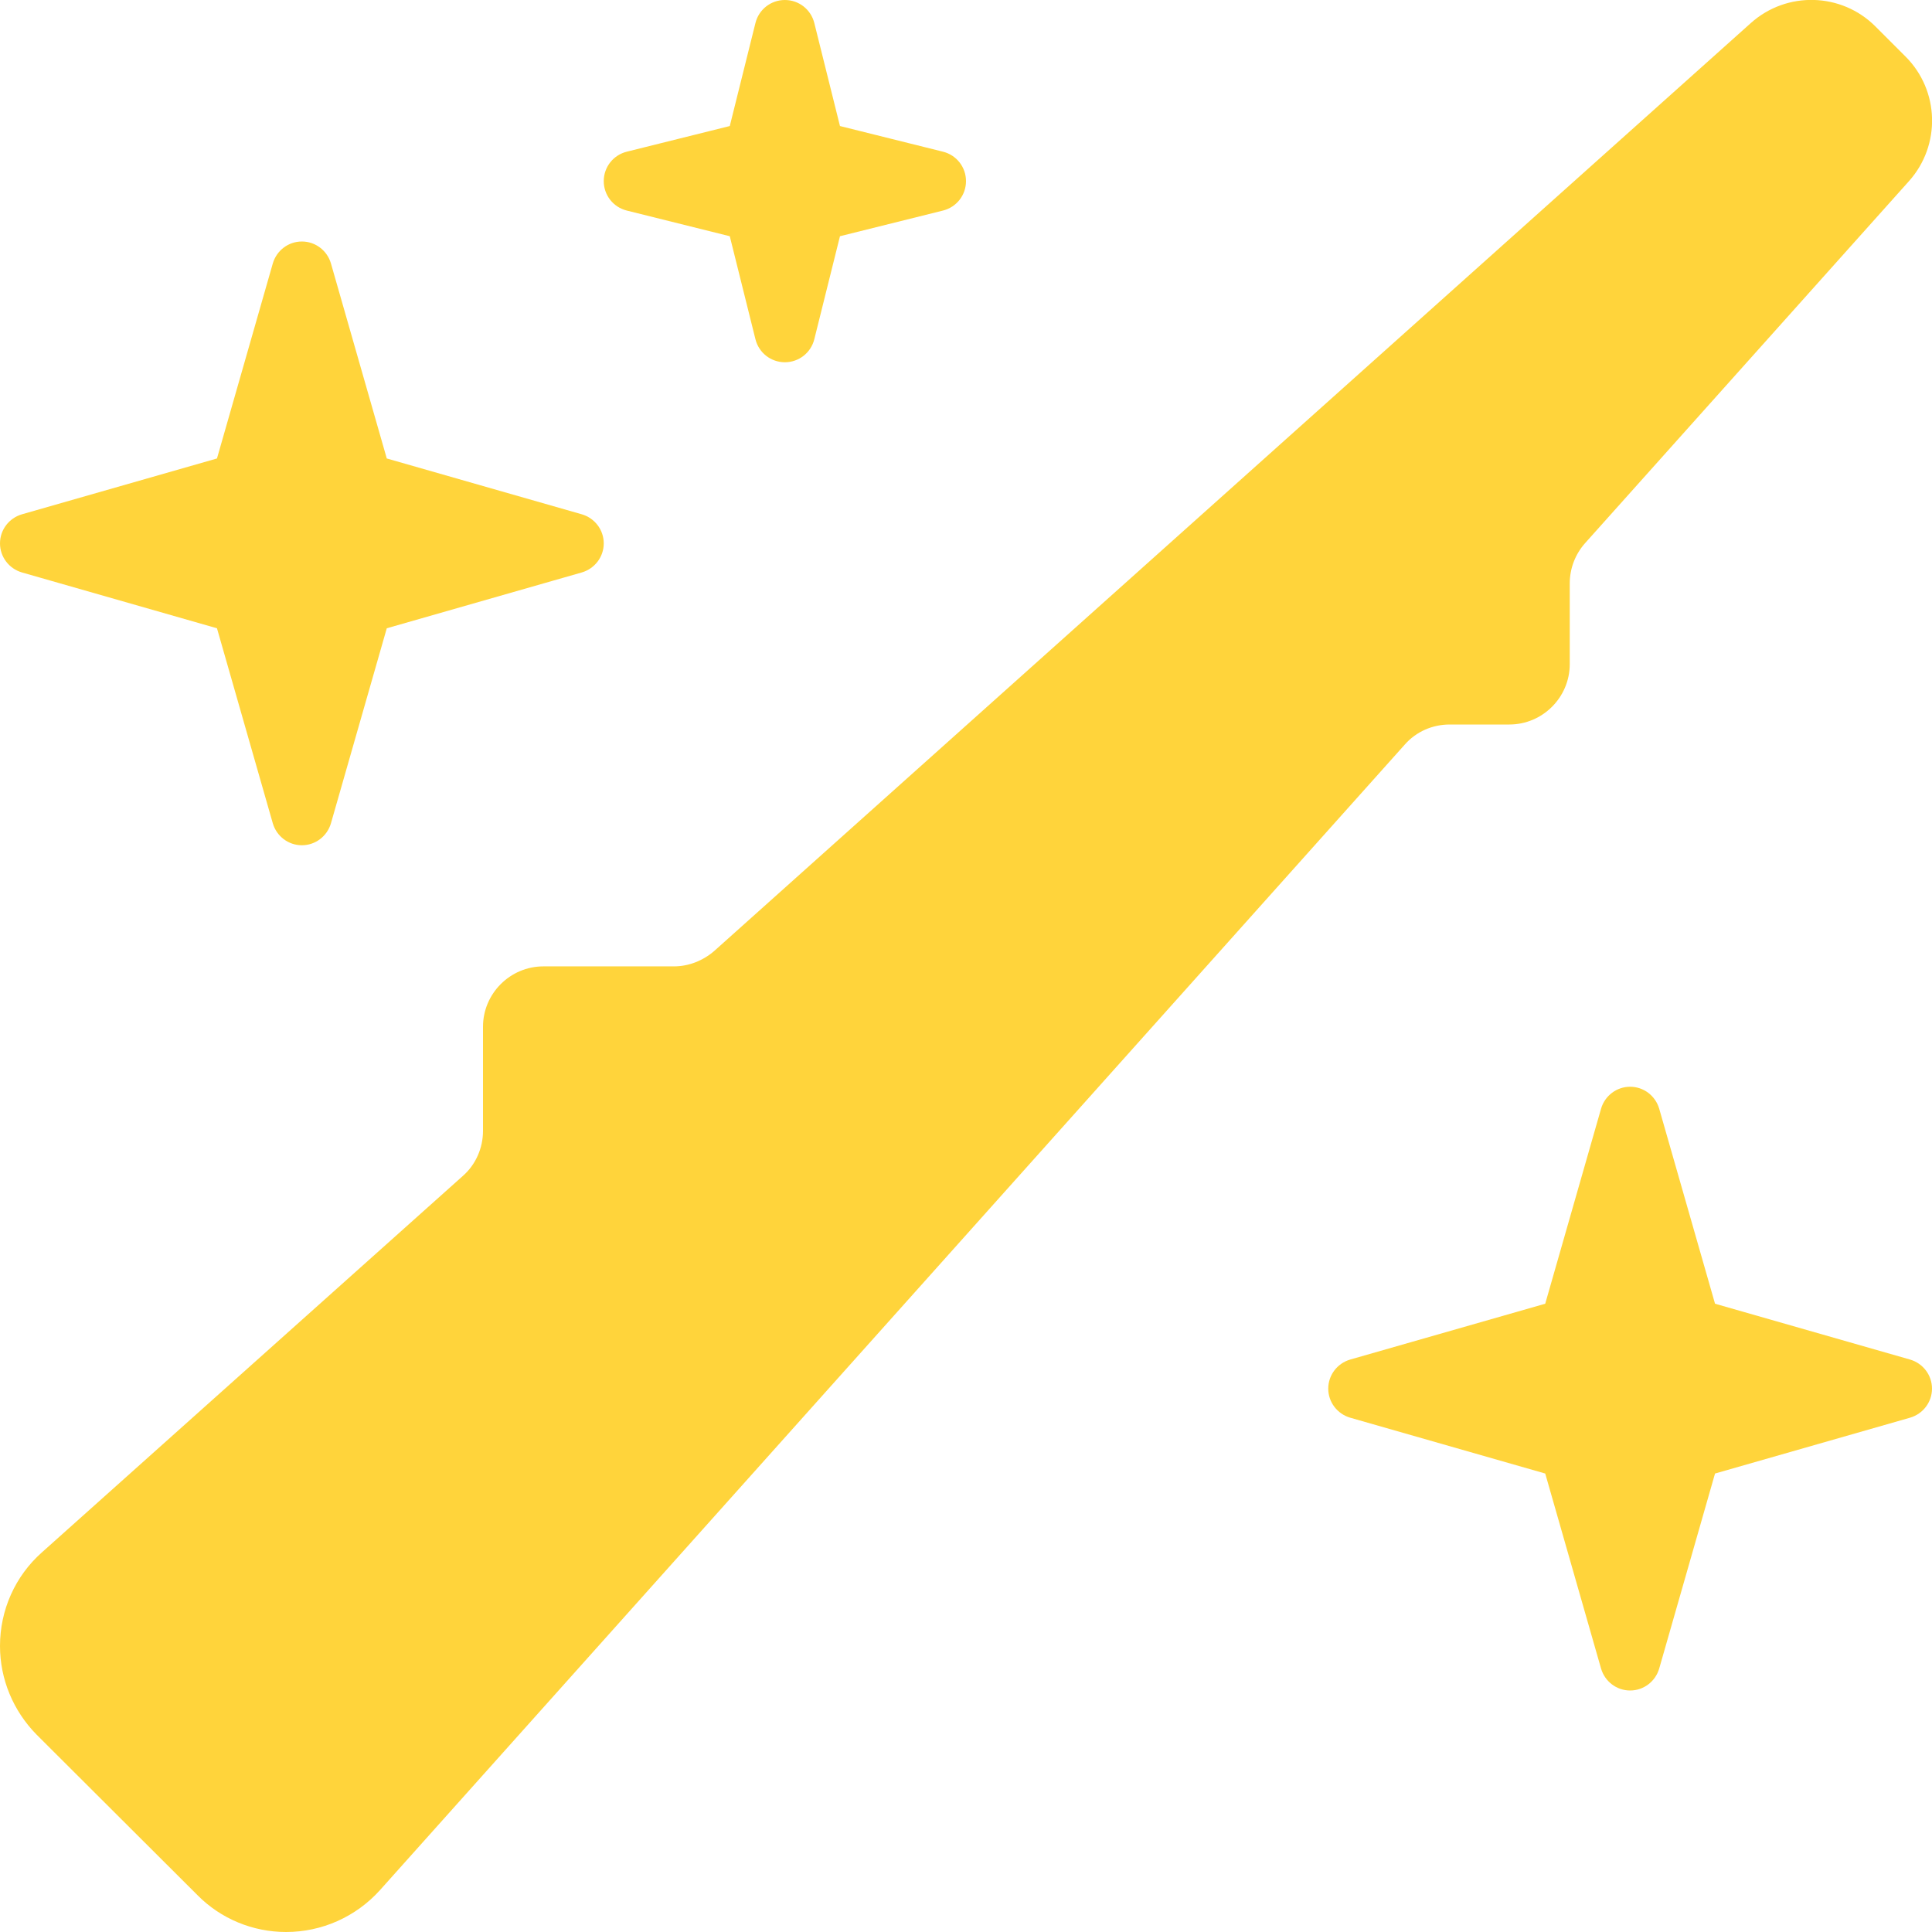
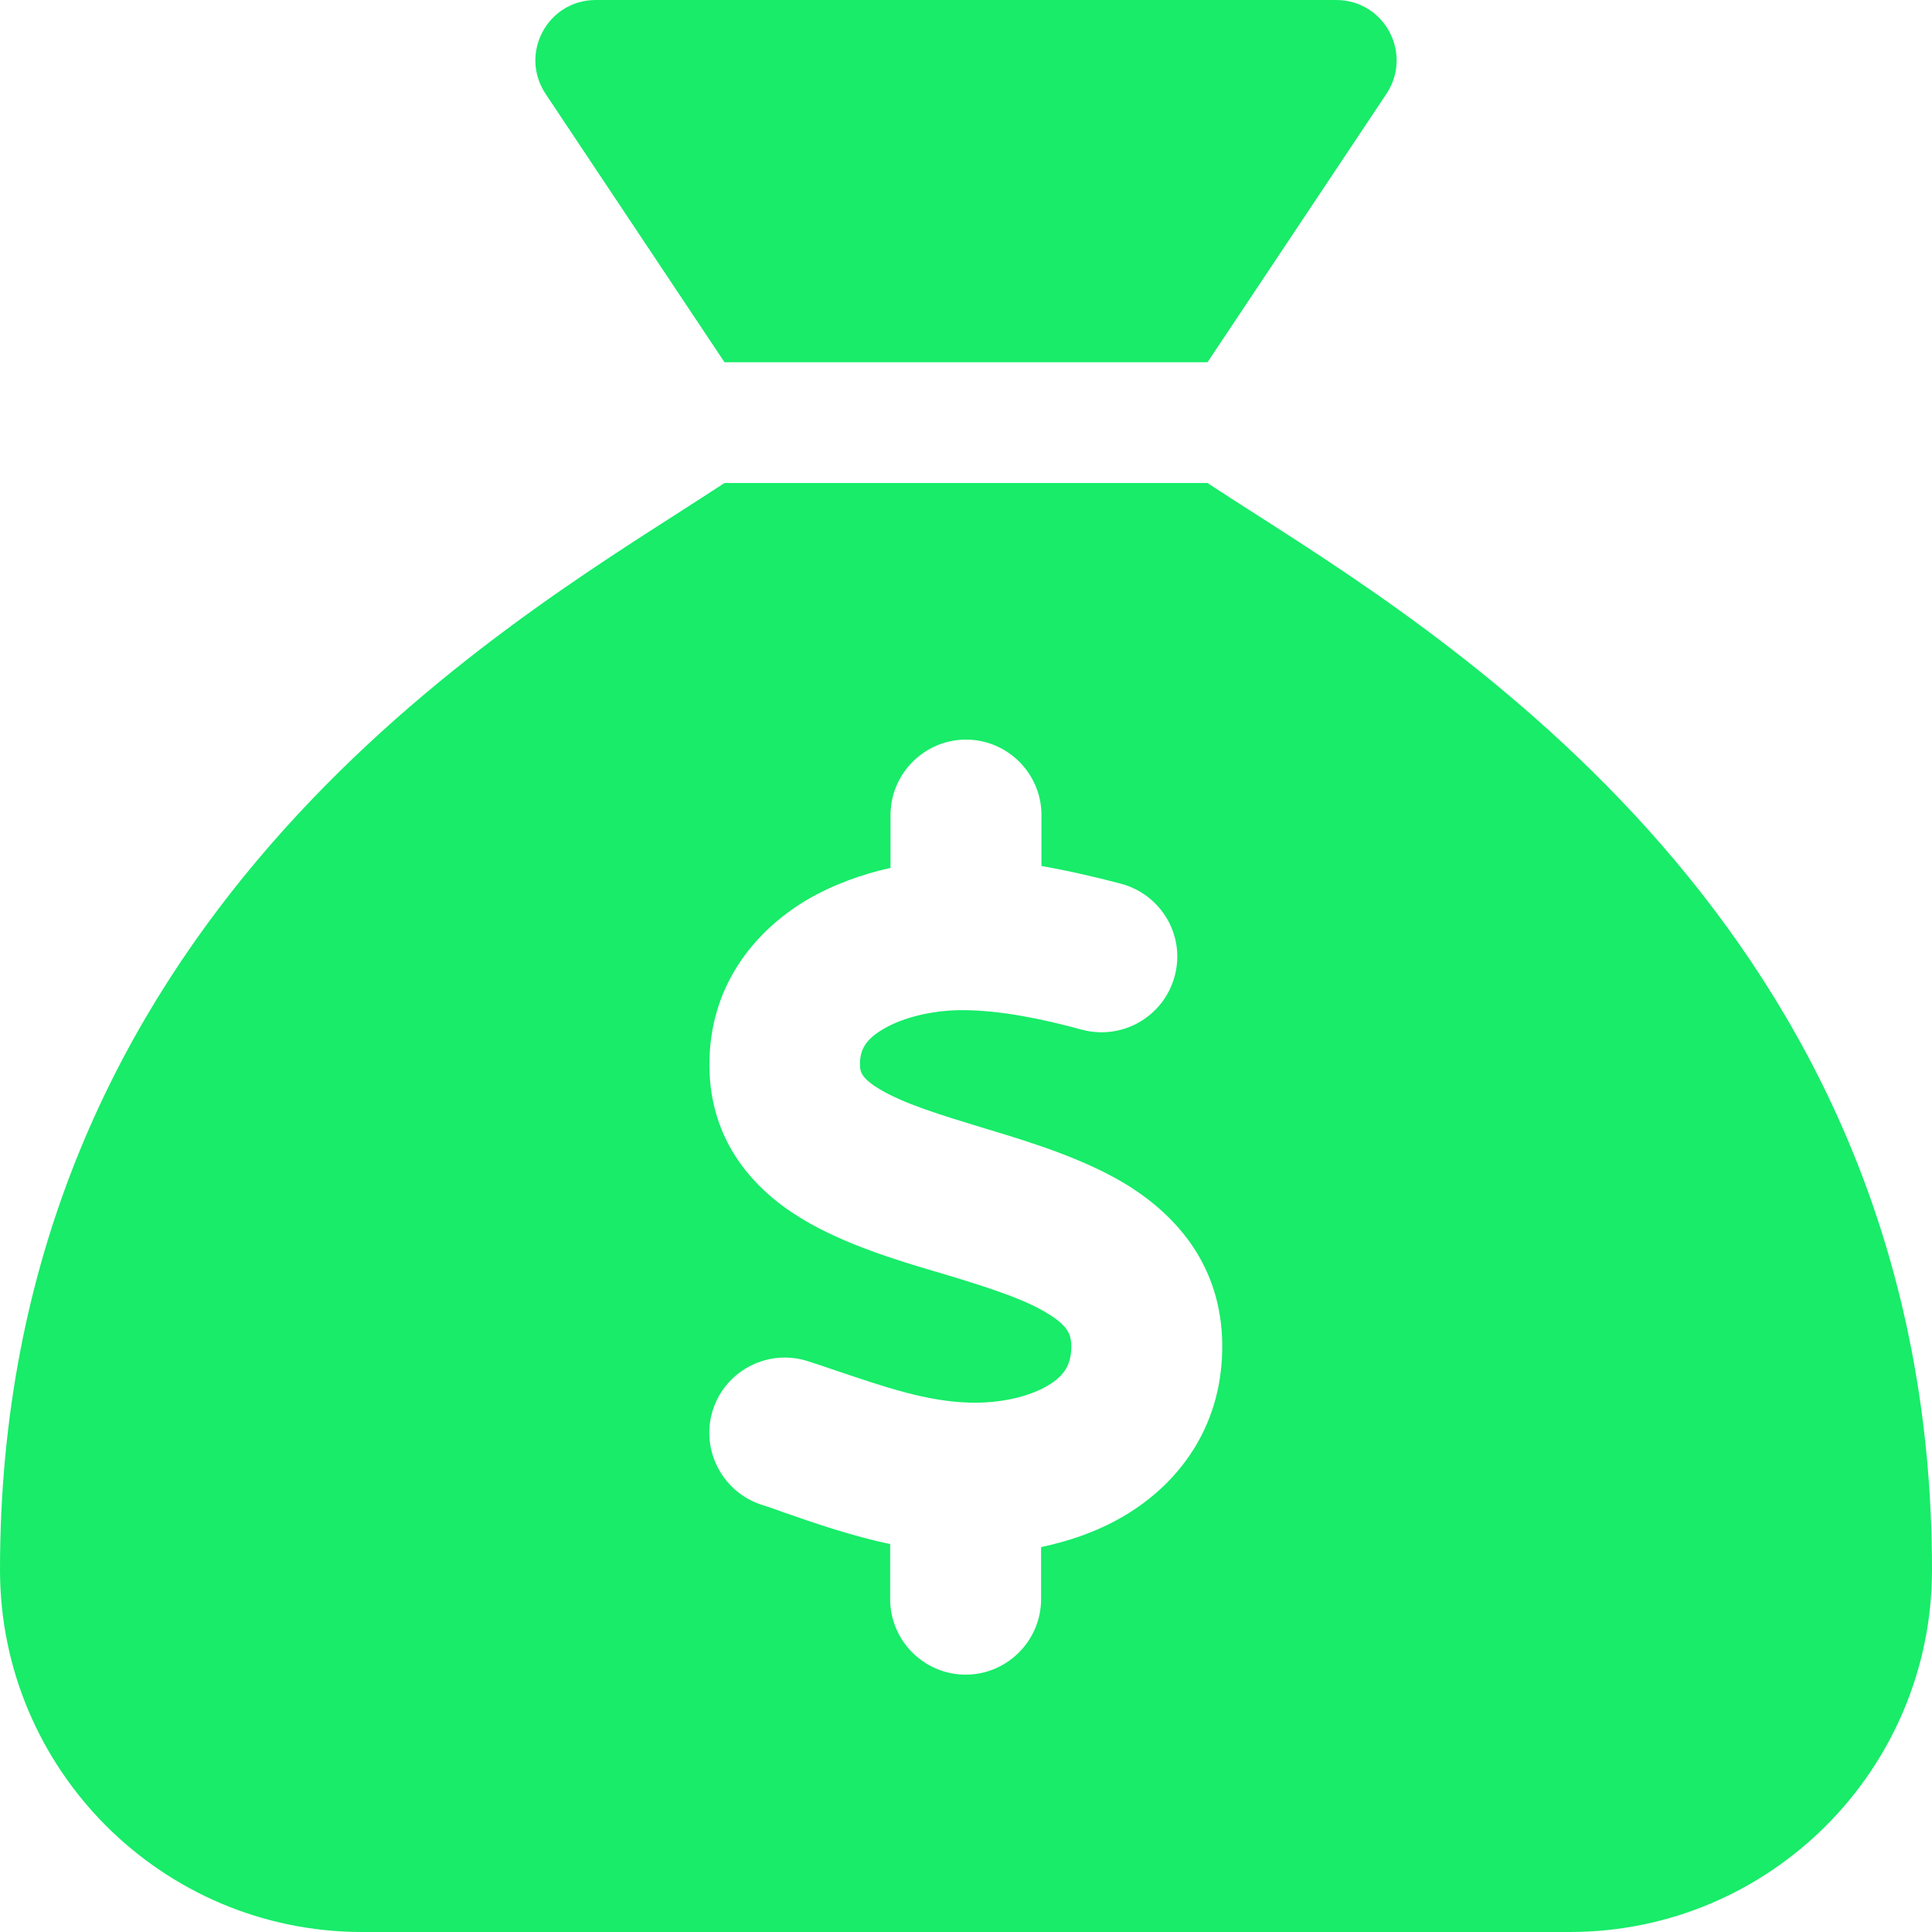
- <svg xmlns="http://www.w3.org/2000/svg" viewBox="0 0 512 512">
-   <path fill="#FFD43B" d="M464 6.1c9.5-8.5 24-8.1 33 .9l8 8c9 9 9.4 23.5 .9 33l-85.8 95.9c-2.6 2.9-4.1 6.7-4.1 10.7l0 21.4c0 8.8-7.2 16-16 16l-15.8 0c-4.6 0-8.9 1.9-11.9 5.3L100.7 500.9C94.3 508 85.3 512 75.8 512c-8.8 0-17.3-3.5-23.5-9.8L9.7 459.7C3.5 453.4 0 445 0 436.2c0-9.5 4-18.5 11.1-24.8l111.6-99.8c3.4-3 5.3-7.4 5.3-11.9l0-27.6c0-8.8 7.2-16 16-16l34.6 0c3.9 0 7.7-1.5 10.7-4.1L464 6.1zM432 288c3.6 0 6.7 2.4 7.7 5.8l14.8 51.7 51.7 14.8c3.4 1 5.8 4.1 5.8 7.7s-2.4 6.7-5.8 7.7l-51.7 14.8-14.8 51.7c-1 3.4-4.1 5.8-7.7 5.8s-6.7-2.4-7.7-5.8l-14.8-51.7-51.7-14.8c-3.4-1-5.8-4.1-5.8-7.7s2.4-6.7 5.8-7.7l51.7-14.8 14.8-51.7c1-3.4 4.1-5.8 7.7-5.8zM87.7 69.8l14.8 51.7 51.7 14.8c3.4 1 5.8 4.1 5.8 7.7s-2.4 6.7-5.8 7.7l-51.7 14.8L87.7 218.2c-1 3.4-4.1 5.8-7.7 5.8s-6.7-2.4-7.7-5.8L57.5 166.5 5.8 151.7c-3.4-1-5.8-4.1-5.8-7.7s2.4-6.7 5.8-7.7l51.7-14.8L72.3 69.8c1-3.4 4.1-5.8 7.7-5.8s6.7 2.4 7.7 5.8zM208 0c3.7 0 6.9 2.5 7.8 6.1l6.8 27.3 27.3 6.8c3.6 .9 6.1 4.1 6.1 7.8s-2.5 6.9-6.1 7.8l-27.3 6.8-6.8 27.3c-.9 3.6-4.1 6.1-7.8 6.1s-6.9-2.5-7.8-6.1l-6.8-27.3-27.3-6.8c-3.6-.9-6.1-4.1-6.1-7.8s2.5-6.9 6.1-7.8l27.3-6.8 6.8-27.3c.9-3.6 4.1-6.1 7.8-6.1z" />
+ <svg xmlns="http://www.w3.org/2000/svg" height="14" width="14" viewBox="0 0 512 512">
+   <path fill="#18ec69" d="M320 96L192 96 144.6 24.9C137.5 14.2 145.1 0 157.9 0L354.1 0c12.8 0 20.4 14.2 13.3 24.9L320 96zM192 128l128 0c3.8 2.5 8.1 5.3 13 8.4C389.7 172.7 512 250.9 512 416c0 53-43 96-96 96L96 512c-53 0-96-43-96-96C0 250.9 122.3 172.7 179 136.4c0 0 0 0 0 0s0 0 0 0c4.8-3.1 9.2-5.9 13-8.4zm84 88c0-11-9-20-20-20s-20 9-20 20l0 14c-7.6 1.7-15.2 4.4-22.2 8.5c-13.9 8.3-25.9 22.8-25.8 43.9c.1 20.3 12 33.1 24.7 40.7c11 6.6 24.7 10.8 35.6 14l1.7 .5c12.6 3.8 21.8 6.8 28 10.7c5.1 3.2 5.8 5.4 5.9 8.2c.1 5-1.8 8-5.9 10.5c-5 3.1-12.9 5-21.4 4.7c-11.1-.4-21.5-3.9-35.1-8.5c-2.3-.8-4.7-1.6-7.2-2.4c-10.5-3.5-21.8 2.2-25.3 12.6s2.2 21.8 12.6 25.3c1.9 .6 4 1.3 6.1 2.1c0 0 0 0 0 0s0 0 0 0c8.3 2.9 17.9 6.2 28.2 8.4l0 14.6c0 11 9 20 20 20s20-9 20-20l0-13.8c8-1.7 16-4.5 23.2-9c14.3-8.9 25.1-24.1 24.8-45c-.3-20.3-11.7-33.4-24.6-41.6c-11.5-7.2-25.9-11.6-37.1-15c0 0 0 0 0 0l-.7-.2c-12.8-3.9-21.9-6.7-28.3-10.5c-5.2-3.1-5.3-4.9-5.3-6.7c0-3.7 1.4-6.5 6.2-9.3c5.4-3.2 13.6-5.1 21.5-5c9.6 .1 20.2 2.2 31.2 5.2c10.7 2.8 21.6-3.5 24.5-14.2s-3.5-21.6-14.2-24.5c-6.5-1.7-13.7-3.4-21.1-4.7l0-13.9z" />
</svg>
